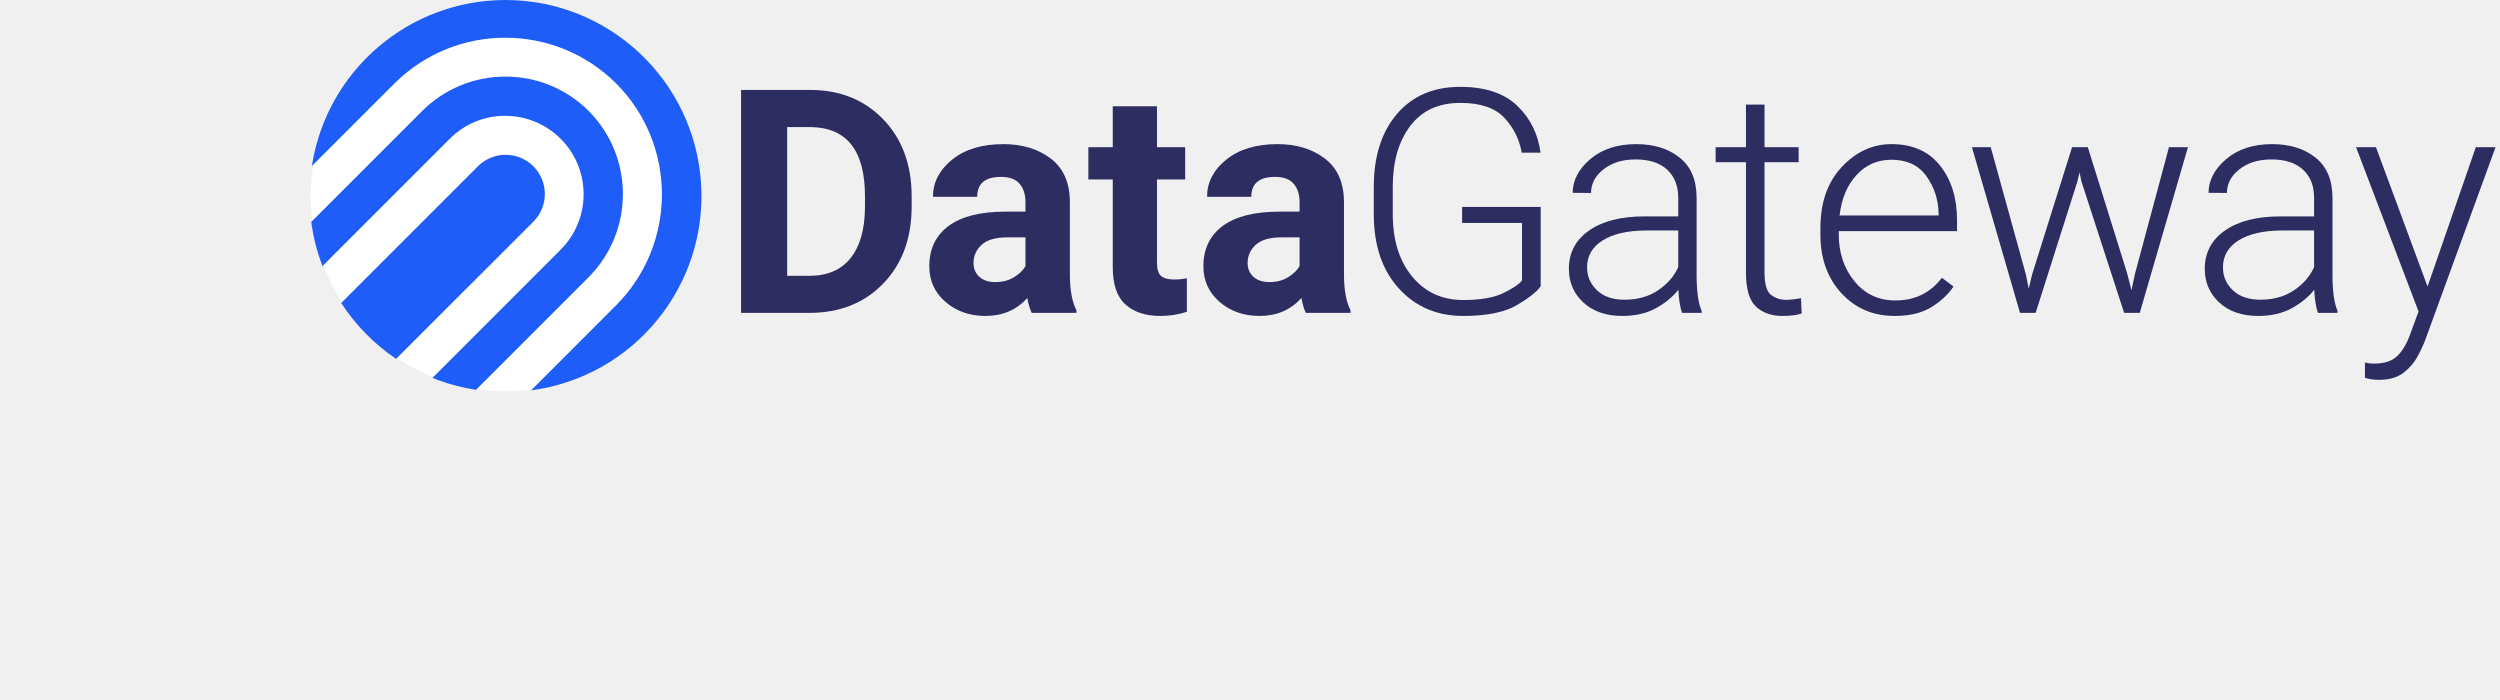
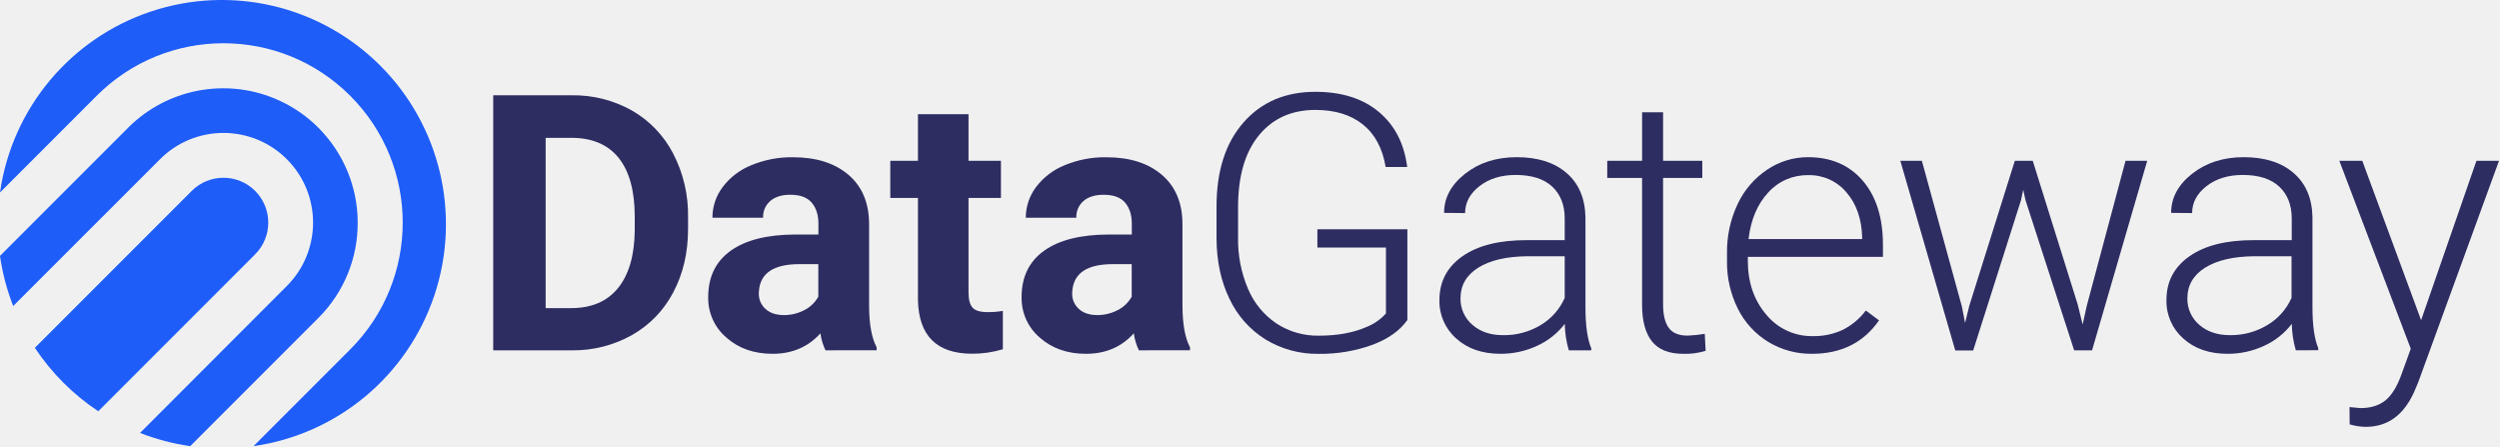
- <svg xmlns="http://www.w3.org/2000/svg" width="637.7" height="178.46" viewBox="0 0 637.7 178.46">
-   <defs>
-     <clipPath id="ffca7e86-72f7-4042-9260-f283c0125142" transform="translate(78.92)">
-       <circle cx="50.04" cy="50" r="50" fill="none" />
-     </clipPath>
-   </defs>
-   <g id="b71dba90-26e2-4d60-ad16-be709e38322c" data-name="DataGateway">
-     <text transform="translate(183.95 79.81)" font-size="80" fill="#2e2d62" font-family="Roboto-Bold, Roboto" font-weight="700">
-       <tspan letter-spacing="-0.02em">D</tspan>
-       <tspan x="50.39" y="0">at</tspan>
-       <tspan x="120.31" y="0" letter-spacing="-0.03em">a</tspan>
-       <tspan x="160.8" y="0" font-family="Roboto-Light, Roboto" font-weight="300" letter-spacing="-0.04em">G</tspan>
-       <tspan x="212.29" y="0" font-family="Roboto-Light, Roboto" font-weight="300" letter-spacing="-0.03em">a</tspan>
-       <tspan x="252.74" y="0" font-family="Roboto-Light, Roboto" font-weight="300" letter-spacing="-0.02em">te</tspan>
-       <tspan x="316.58" y="0" font-family="Roboto-Light, Roboto" font-weight="300" letter-spacing="-0.03em">w</tspan>
-       <tspan x="374.49" y="0" font-family="Roboto-Light, Roboto" font-weight="300" letter-spacing="-0.02em">a</tspan>
-       <tspan x="415.74" y="0" font-family="Roboto-Light, Roboto" font-weight="300">y</tspan>
-     </text>
-     <ellipse cx="128.96" cy="50" rx="49.71" ry="49.78" fill="#fff" />
+ <svg xmlns="http://www.w3.org/2000/svg" width="1115.16" height="199" viewBox="0 0 1115.16 199">
+   <g id="eb2f839e-623c-4ace-a82b-30a6c19c1fcb" data-name="Layer 1">
+     <path d="M220.59,156.76V43h35a53.12,53.12,0,0,1,26.84,6.76A47.06,47.06,0,0,1,300.9,69a59.26,59.26,0,0,1,6.64,28.32v5.24q0,15.85-6.52,28.2a46.69,46.69,0,0,1-18.4,19.14,53.52,53.52,0,0,1-26.79,6.88ZM244,62v75.94h11.33q13.74,0,21-9t7.42-25.71v-6q0-17.36-7.18-26.29t-21-8.95Z" transform="translate(-0.5 -0.5)" fill="#2e2d62" />
+     <path d="M368.88,156.76a24.88,24.88,0,0,1-2.27-7.58q-8.21,9.13-21.33,9.14-12.42,0-20.58-7.19A23.09,23.09,0,0,1,316.53,133q0-13.44,10-20.63t28.79-7.26h10.39v-4.85q0-5.85-3-9.37t-9.5-3.52q-5.7,0-8.94,2.74a9.28,9.28,0,0,0-3.24,7.5H318.41A22.7,22.7,0,0,1,322.94,84a30,30,0,0,1,12.81-9.8,46.69,46.69,0,0,1,18.59-3.56q15.63,0,24.81,7.86t9.18,22.07v36.64q.07,12,3.36,18.2v1.33ZM350.2,141.05a19.47,19.47,0,0,0,9.22-2.22,14.6,14.6,0,0,0,6.25-6V118.32h-8.43q-17,0-18.05,11.72l-.08,1.33a9,9,0,0,0,3,6.95Q345.05,141,350.2,141.05Z" transform="translate(-0.5 -0.5)" fill="#2e2d62" />
+     <path d="M432.7,51.45V72.23h14.46V88.79H432.7V131q0,4.68,1.8,6.72t6.88,2a36.41,36.41,0,0,0,6.64-.55v17.11a46.67,46.67,0,0,1-13.68,2q-23.74,0-24.21-24V88.79H397.78V72.23h12.35V51.45Z" transform="translate(-0.5 -0.5)" fill="#2e2d62" />
+     <path d="M508.72,156.76a25.16,25.16,0,0,1-2.27-7.58q-8.19,9.13-21.32,9.14-12.44,0-20.59-7.19A23.11,23.11,0,0,1,456.38,133q0-13.44,10-20.63t28.79-7.26h10.39v-4.85q0-5.85-3-9.37T493,87.38q-5.72,0-8.95,2.74a9.28,9.28,0,0,0-3.24,7.5H458.25A22.7,22.7,0,0,1,462.78,84a30,30,0,0,1,12.81-9.8,46.74,46.74,0,0,1,18.6-3.56q15.62,0,24.8,7.86t9.18,22.07v36.64q.08,12,3.36,18.2v1.33Zm-18.67-15.71a19.53,19.53,0,0,0,9.22-2.22,14.71,14.71,0,0,0,6.25-6V118.32h-8.44q-16.95,0-18.05,11.72l-.08,1.33a9,9,0,0,0,3,6.95Q484.89,141,490.05,141.05Z" transform="translate(-0.5 -0.5)" fill="#2e2d62" />
+     <path d="M628.53,143.24q-5,7.11-15.66,11.1a68,68,0,0,1-23.87,4,44.22,44.22,0,0,1-23.75-6.41,42.68,42.68,0,0,1-16.1-18.12q-5.7-11.71-5.78-26.88V92.54q0-23.67,12-37.38t32.11-13.71q17.56,0,28.28,8.94T628.45,75h-9.61q-2.1-12.54-10.19-19t-21.14-6.47q-15.93,0-25.23,11.34t-9.3,32v13.44a56,56,0,0,0,4.42,23,35,35,0,0,0,12.65,15.44,33.47,33.47,0,0,0,19,5.48q12.42,0,21.33-3.91a23,23,0,0,0,8.59-6V110.9H588.37v-8.13h40.16Z" transform="translate(-0.5 -0.5)" fill="#2e2d62" />
+     <path d="M700.57,156.76a44.11,44.11,0,0,1-1.8-11.8,32.51,32.51,0,0,1-12.54,9.88,38.39,38.39,0,0,1-16.13,3.48q-12.2,0-19.73-6.8a22.12,22.12,0,0,1-7.54-17.18q0-12.34,10.28-19.54t28.63-7.18h17V98q0-9.06-5.58-14.26t-16.29-5.2q-9.77,0-16.17,5t-6.41,12l-9.38-.08q0-10.08,9.38-17.46t23-7.39q14.13,0,22.3,7.07T708,97.46v40q0,12.27,2.58,18.36v.94ZM671.19,150A31.4,31.4,0,0,0,688,145.51a26.68,26.68,0,0,0,10.74-12.11V114.8H682q-14,.17-21.87,5.12t-7.89,13.63a15.13,15.13,0,0,0,5.27,11.8Q662.76,150,671.19,150Z" transform="translate(-0.5 -0.5)" fill="#2e2d62" />
+     <path d="M742.64,50.59V72.23h17.5v7.65h-17.5v56.39q0,7,2.54,10.48t8.48,3.45a57,57,0,0,0,7.58-.79l.39,7.59a30.52,30.52,0,0,1-10,1.32q-9.61,0-14-5.59t-4.37-16.44V79.88H717.72V72.23h15.55V50.59Z" transform="translate(-0.5 -0.5)" fill="#2e2d62" />
+     <path d="M809.05,158.32A36.7,36.7,0,0,1,789.56,153,36.2,36.2,0,0,1,776,138.2a46.11,46.11,0,0,1-4.84-21.29v-3.36a49.76,49.76,0,0,1,4.73-22,37.6,37.6,0,0,1,13.16-15.35,32.52,32.52,0,0,1,18.28-5.59q15.39,0,24.42,10.51t9,28.71v5.24H780.46v1.79q0,14.39,8.24,24a26.21,26.21,0,0,0,20.74,9.57,30.47,30.47,0,0,0,13.24-2.73A29.39,29.39,0,0,0,833.11,139L839,143.4Q828.67,158.32,809.05,158.32Zm-1.72-79.69a23.36,23.36,0,0,0-17.77,7.74q-7.23,7.72-8.79,20.78h50.7v-1q-.39-12.18-7-19.84A21.55,21.55,0,0,0,807.33,78.63Z" transform="translate(-0.5 -0.5)" fill="#2e2d62" />
+     <path d="M876,137.3l1.4,7.27,1.88-7.66L899.6,72.23h8l20.08,64.14,2.19,8.9,1.79-8.2L949,72.23h9.68l-24.61,84.53h-8l-21.72-67-1-4.61-1,4.68-21.33,67h-8L848.51,72.23h9.61Z" transform="translate(-0.5 -0.5)" fill="#2e2d62" />
+     <path d="M1025,156.76a44.11,44.11,0,0,1-1.8-11.8,32.51,32.51,0,0,1-12.54,9.88,38.36,38.36,0,0,1-16.13,3.48q-12.19,0-19.73-6.8a22.15,22.15,0,0,1-7.54-17.18q0-12.34,10.28-19.54t28.63-7.18h17V98q0-9.06-5.58-14.26t-16.29-5.2q-9.76,0-16.17,5t-6.41,12l-9.38-.08q0-10.08,9.38-17.46t23-7.39q14.13,0,22.3,7.07t8.4,19.73v40q0,12.27,2.58,18.36v.94ZM995.58,150a31.4,31.4,0,0,0,16.76-4.53,26.68,26.68,0,0,0,10.74-12.11V114.8h-16.72q-14,.17-21.87,5.12t-7.89,13.63a15.13,15.13,0,0,0,5.27,11.8Q987.15,150,995.58,150Z" transform="translate(-0.5 -0.5)" fill="#2e2d62" />
+     <path d="M1080.9,143.32l24.69-71.09h10.07l-36.09,98.9-1.87,4.38q-7,15.39-21.49,15.39a26.22,26.22,0,0,1-7.19-1.1l-.07-7.73,4.84.47q6.87,0,11.13-3.4t7.23-11.68l4.14-11.41-31.88-83.82h10.24Z" transform="translate(-0.5 -0.5)" fill="#2e2d62" />
  </g>
-   <g id="ad8e21d1-e80e-441d-8212-3fd6bf0240f8" data-name="Circle">
-     <path d="M50,0A50,50,0,0,0,.63,42.35L21.69,21.29a40.1,40.1,0,0,1,56.56,0h0a40.11,40.11,0,0,1,0,56.57L56.55,99.57A50,50,0,0,0,50,0Z" transform="translate(78.92)" fill="#1e5df8" />
-   </g>
-   <g id="e9ef30f4-2a26-407b-9d56-ea47ba99ff07" data-name="Layer 7">
-     <g clip-path="url(#ffca7e86-72f7-4042-9260-f283c0125142)">
-       <path d="M50,29.54a20,20,0,0,1,14.14,34.1l-99,99a19.88,19.88,0,0,1-14.14,5.82,19.89,19.89,0,0,1-14.15-5.82,20,20,0,0,1,0-28.28l99-99A19.86,19.86,0,0,1,50,29.54m0-10a29.91,29.91,0,0,0-21.21,8.75l-99,99a30.11,30.11,0,0,0,0,42.43h0a30,30,0,0,0,21.22,8.75,29.91,29.91,0,0,0,21.21-8.75l99-99a30.09,30.09,0,0,0,0-42.43h0A29.91,29.91,0,0,0,50,19.54Z" transform="translate(78.92)" fill="#1e5df8" />
-     </g>
-   </g>
-   <g id="a8924619-757c-46d8-9ac3-97f890240912" data-name="Layer 6">
-     <path d="M43.11,42.29l-35,35a50.24,50.24,0,0,0,14,14.25L57.25,56.43A10,10,0,0,0,43.11,42.29Z" transform="translate(78.92)" fill="#1e5df8" />
+   <g id="b074a1e9-6de5-4314-8d6e-719a56511290" data-name="D amrk">
+     <path d="M170.21,29.79A100,100,0,0,0,.5,86.36L43.64,43.22A80,80,0,0,1,156.78,156.36L113.64,199.5A100,100,0,0,0,170.21,29.79Z" transform="translate(-0.5 -0.5)" fill="#1e5df8" />
+     <path d="M160.12,99.79A60,60,0,0,0,57.78,57.37L.5,114.65A100,100,0,0,0,6.39,137L71.92,71.51a40,40,0,0,1,56.57,56.57L63,193.61a100,100,0,0,0,22.39,5.89l57.28-57.28A59.57,59.57,0,0,0,160.12,99.79Z" transform="translate(-0.5 -0.5)" fill="#1e5df8" />
+     <path d="M114.35,85.65a20,20,0,0,0-28.29,0l-70,70a101,101,0,0,0,28.29,28.29l70-70A20,20,0,0,0,114.35,85.65Z" transform="translate(-0.5 -0.5)" fill="#1e5df8" />
  </g>
</svg>
